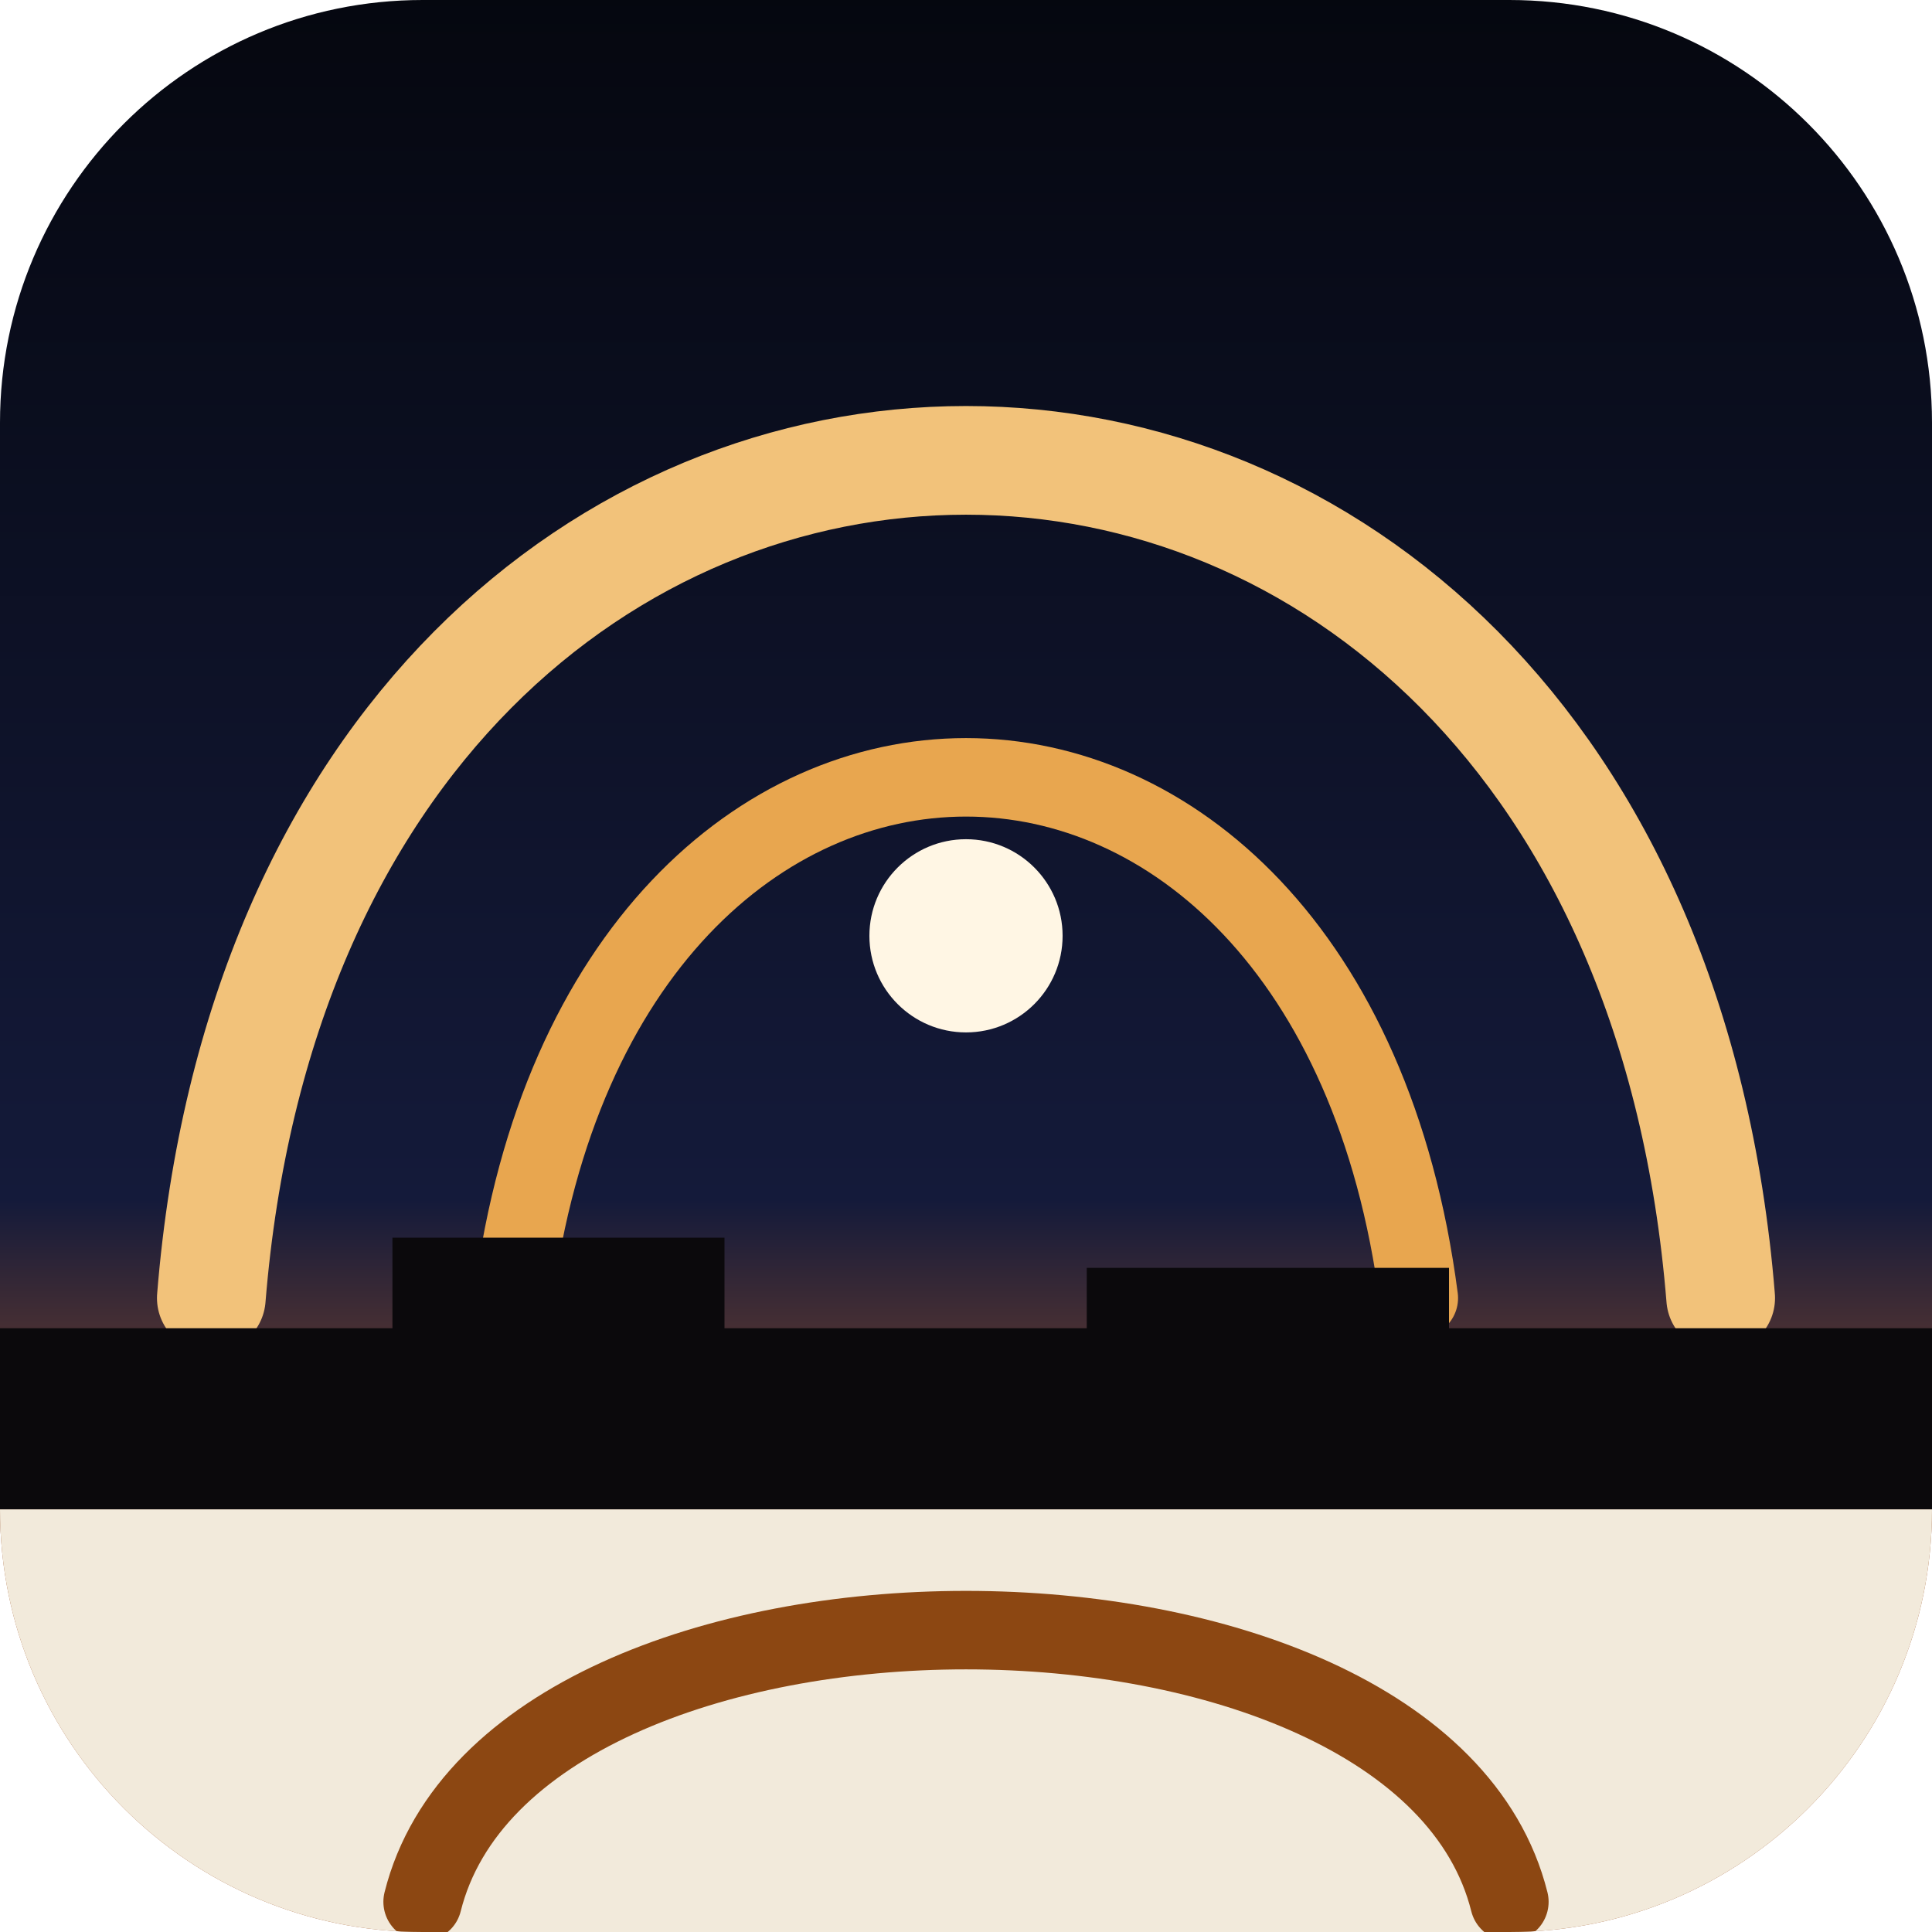
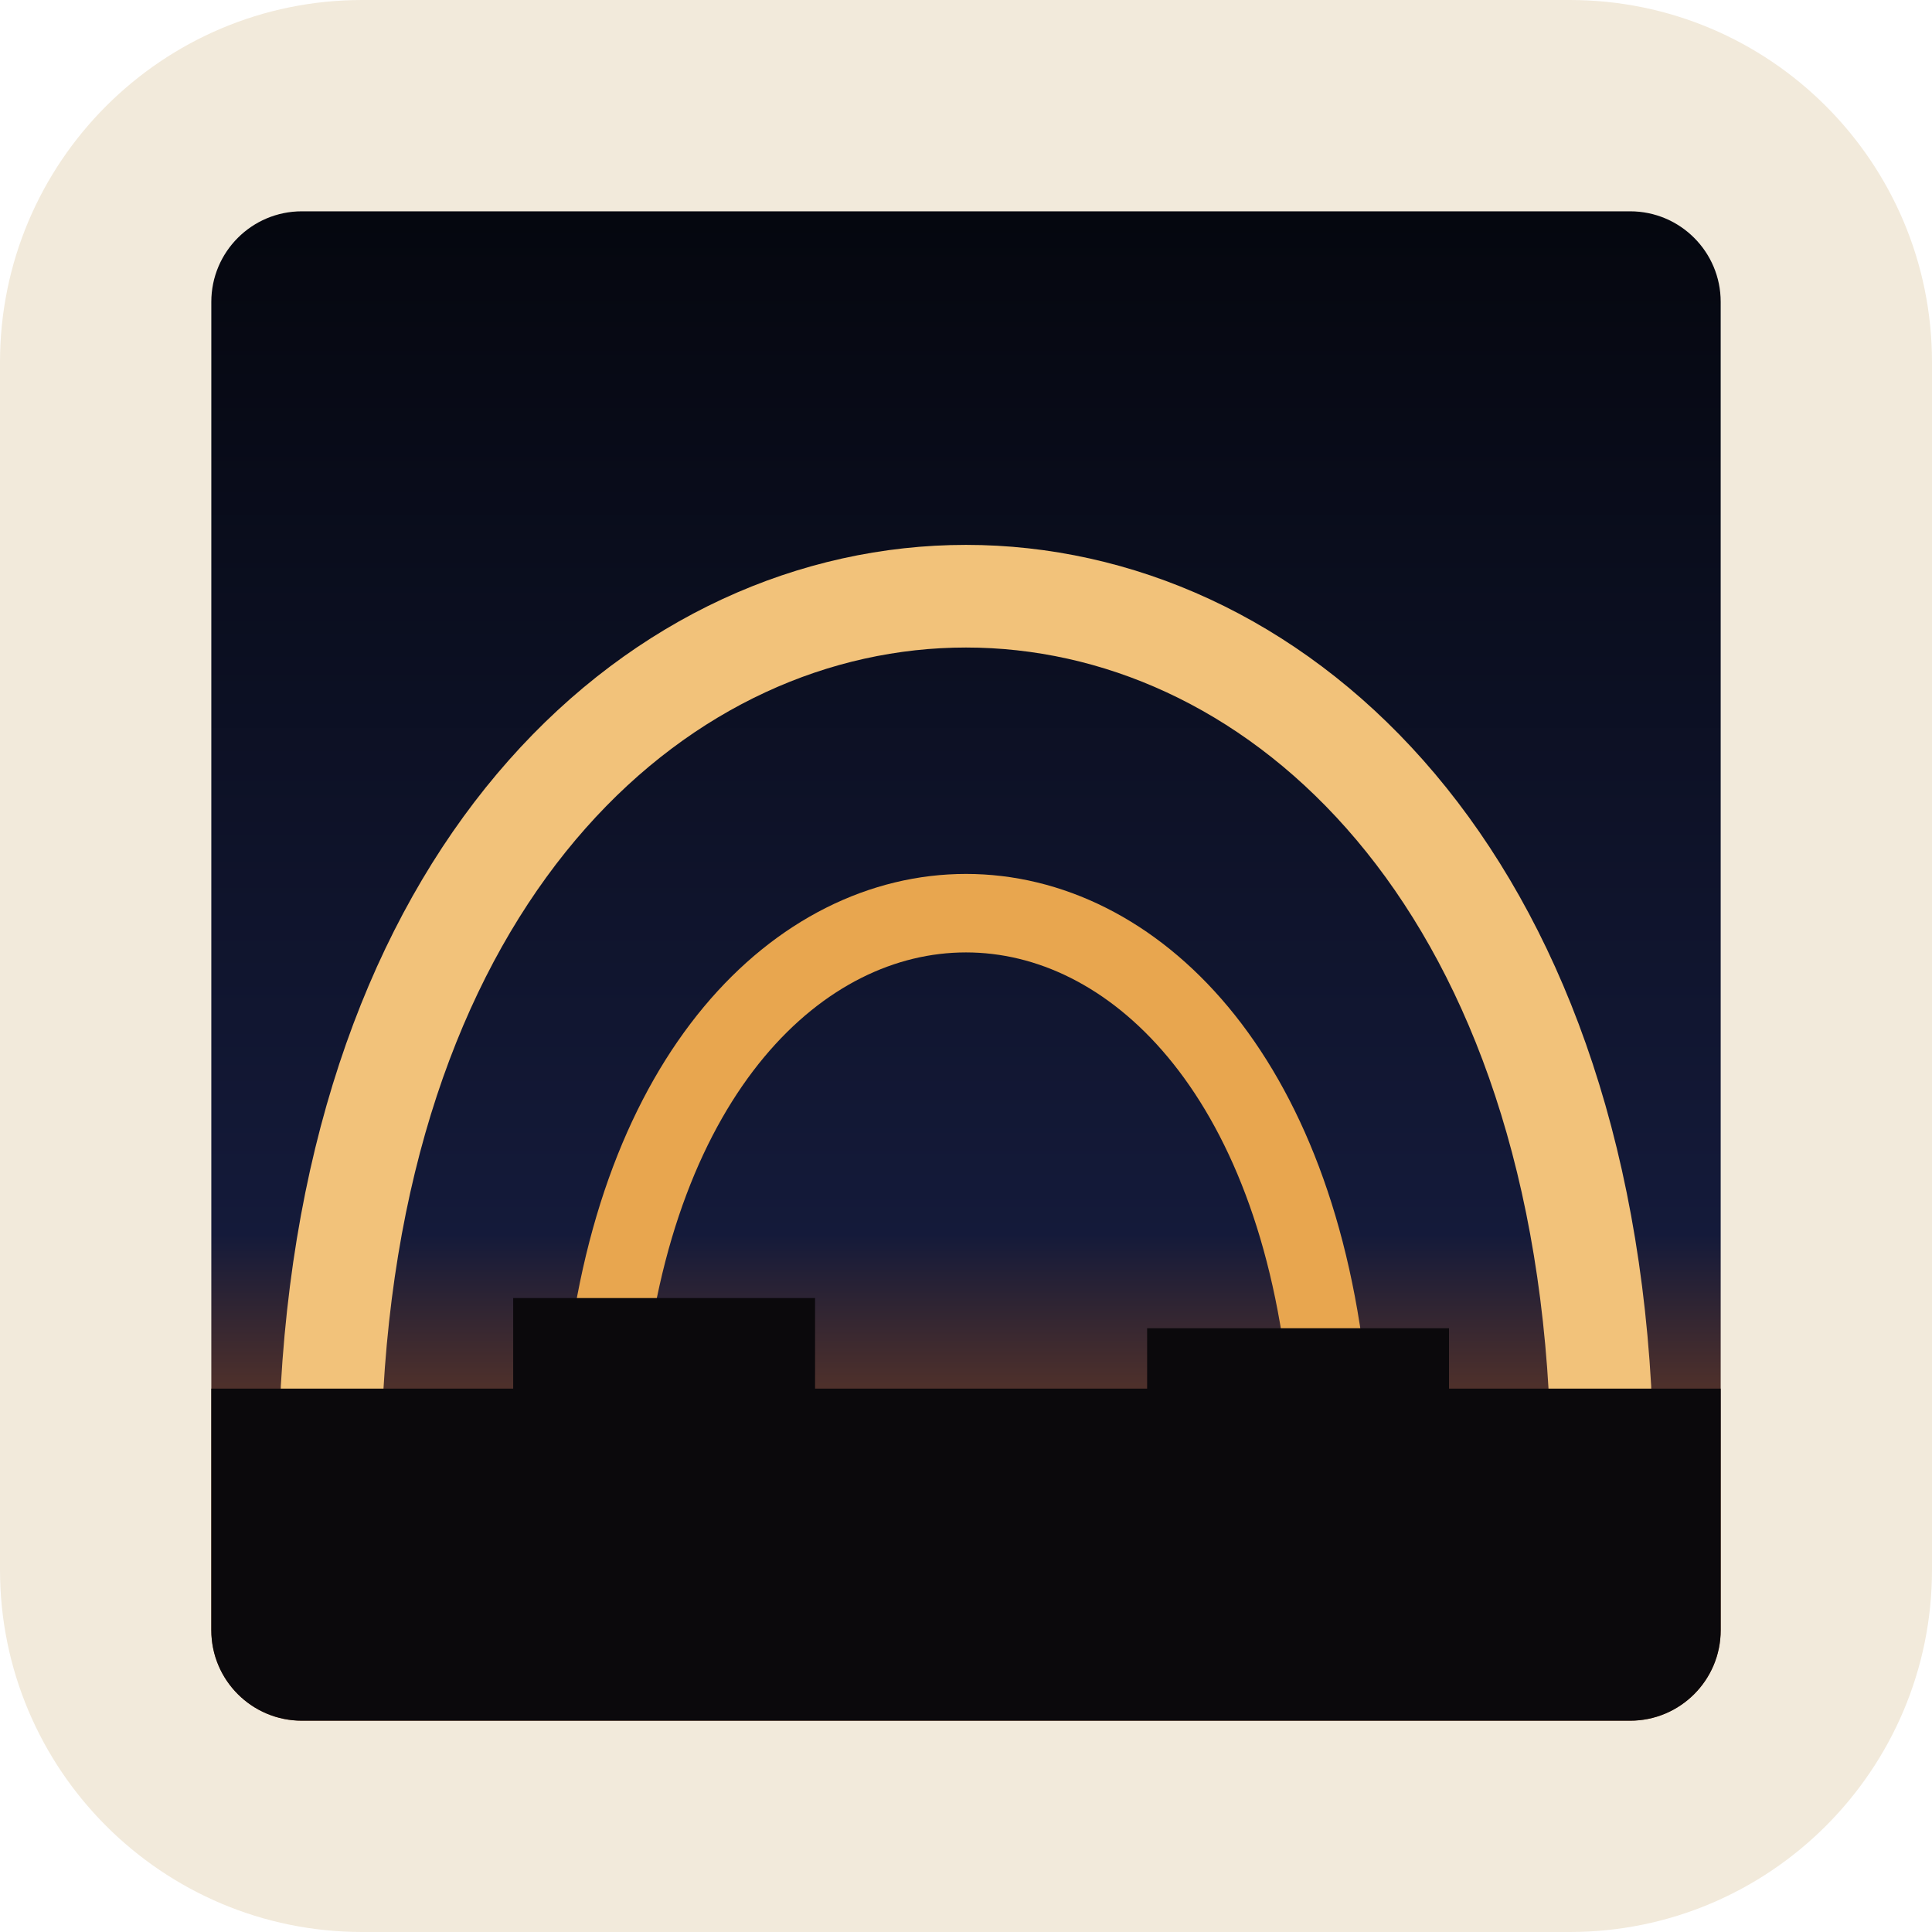
<svg xmlns="http://www.w3.org/2000/svg" viewBox="0 0 64 64">
  <defs>
    <linearGradient id="sky" x1="0" y1="0" x2="0" y2="1">
      <stop offset="0" stop-color="#05070f" />
-       <stop offset="0.62" stop-color="#141a3a" />
-       <stop offset="0.8" stop-color="#9c5228" />
+       <stop offset="0.68" stop-color="#141a3a" />
+       <stop offset="0.86" stop-color="#7a4120" />
    </linearGradient>
-     <clipPath id="c">
-       <rect width="64" height="64" rx="14" />
+     <clipPath id="p">
+       <rect x="7" y="7" width="50" height="50" rx="3" />
    </clipPath>
  </defs>
-   <g clip-path="url(#c)">
-     <rect width="64" height="64" fill="url(#sky)" />
+   <rect width="64" height="64" rx="12" fill="#f2eadb" />
+   <g clip-path="url(#p)">
+     <rect x="7" y="7" width="50" height="50" fill="url(#sky)" />
    <g fill="none" stroke-linecap="round">
-       <path d="M7 43 C10 6, 54 6, 57 43" stroke="#f2c27a" stroke-width="3.6" />
-       <path d="M17 43 C20 20, 44 20, 47 43" stroke="#e8a64f" stroke-width="2.6" />
+       <path d="M11 46 C13 11, 51 11, 53 46" stroke="#f2c27a" stroke-width="3.4" />
+       <path d="M20 46 C22 25, 42 25, 44 46" stroke="#e8a64f" stroke-width="2.6" />
    </g>
-     <circle cx="32" cy="31" r="3.2" fill="#fff6e4" />
-     <path d="M0 50 V44 H13 V41 H24 V44 H36 V42 H48 V44 H64 V50 Z" fill="#0b090c" />
-     <rect y="50" width="64" height="14" fill="#f2eadb" />
-     <path d="M14 63 C17 51, 47 51, 50 63" fill="none" stroke="#8c4712" stroke-width="2.6" stroke-linecap="round" />
+     <path d="M7 57 V46 H17 V43 H27 V46 H38 V44 H48 V46 H57 V57 Z" fill="#0b090c" />
  </g>
</svg>
